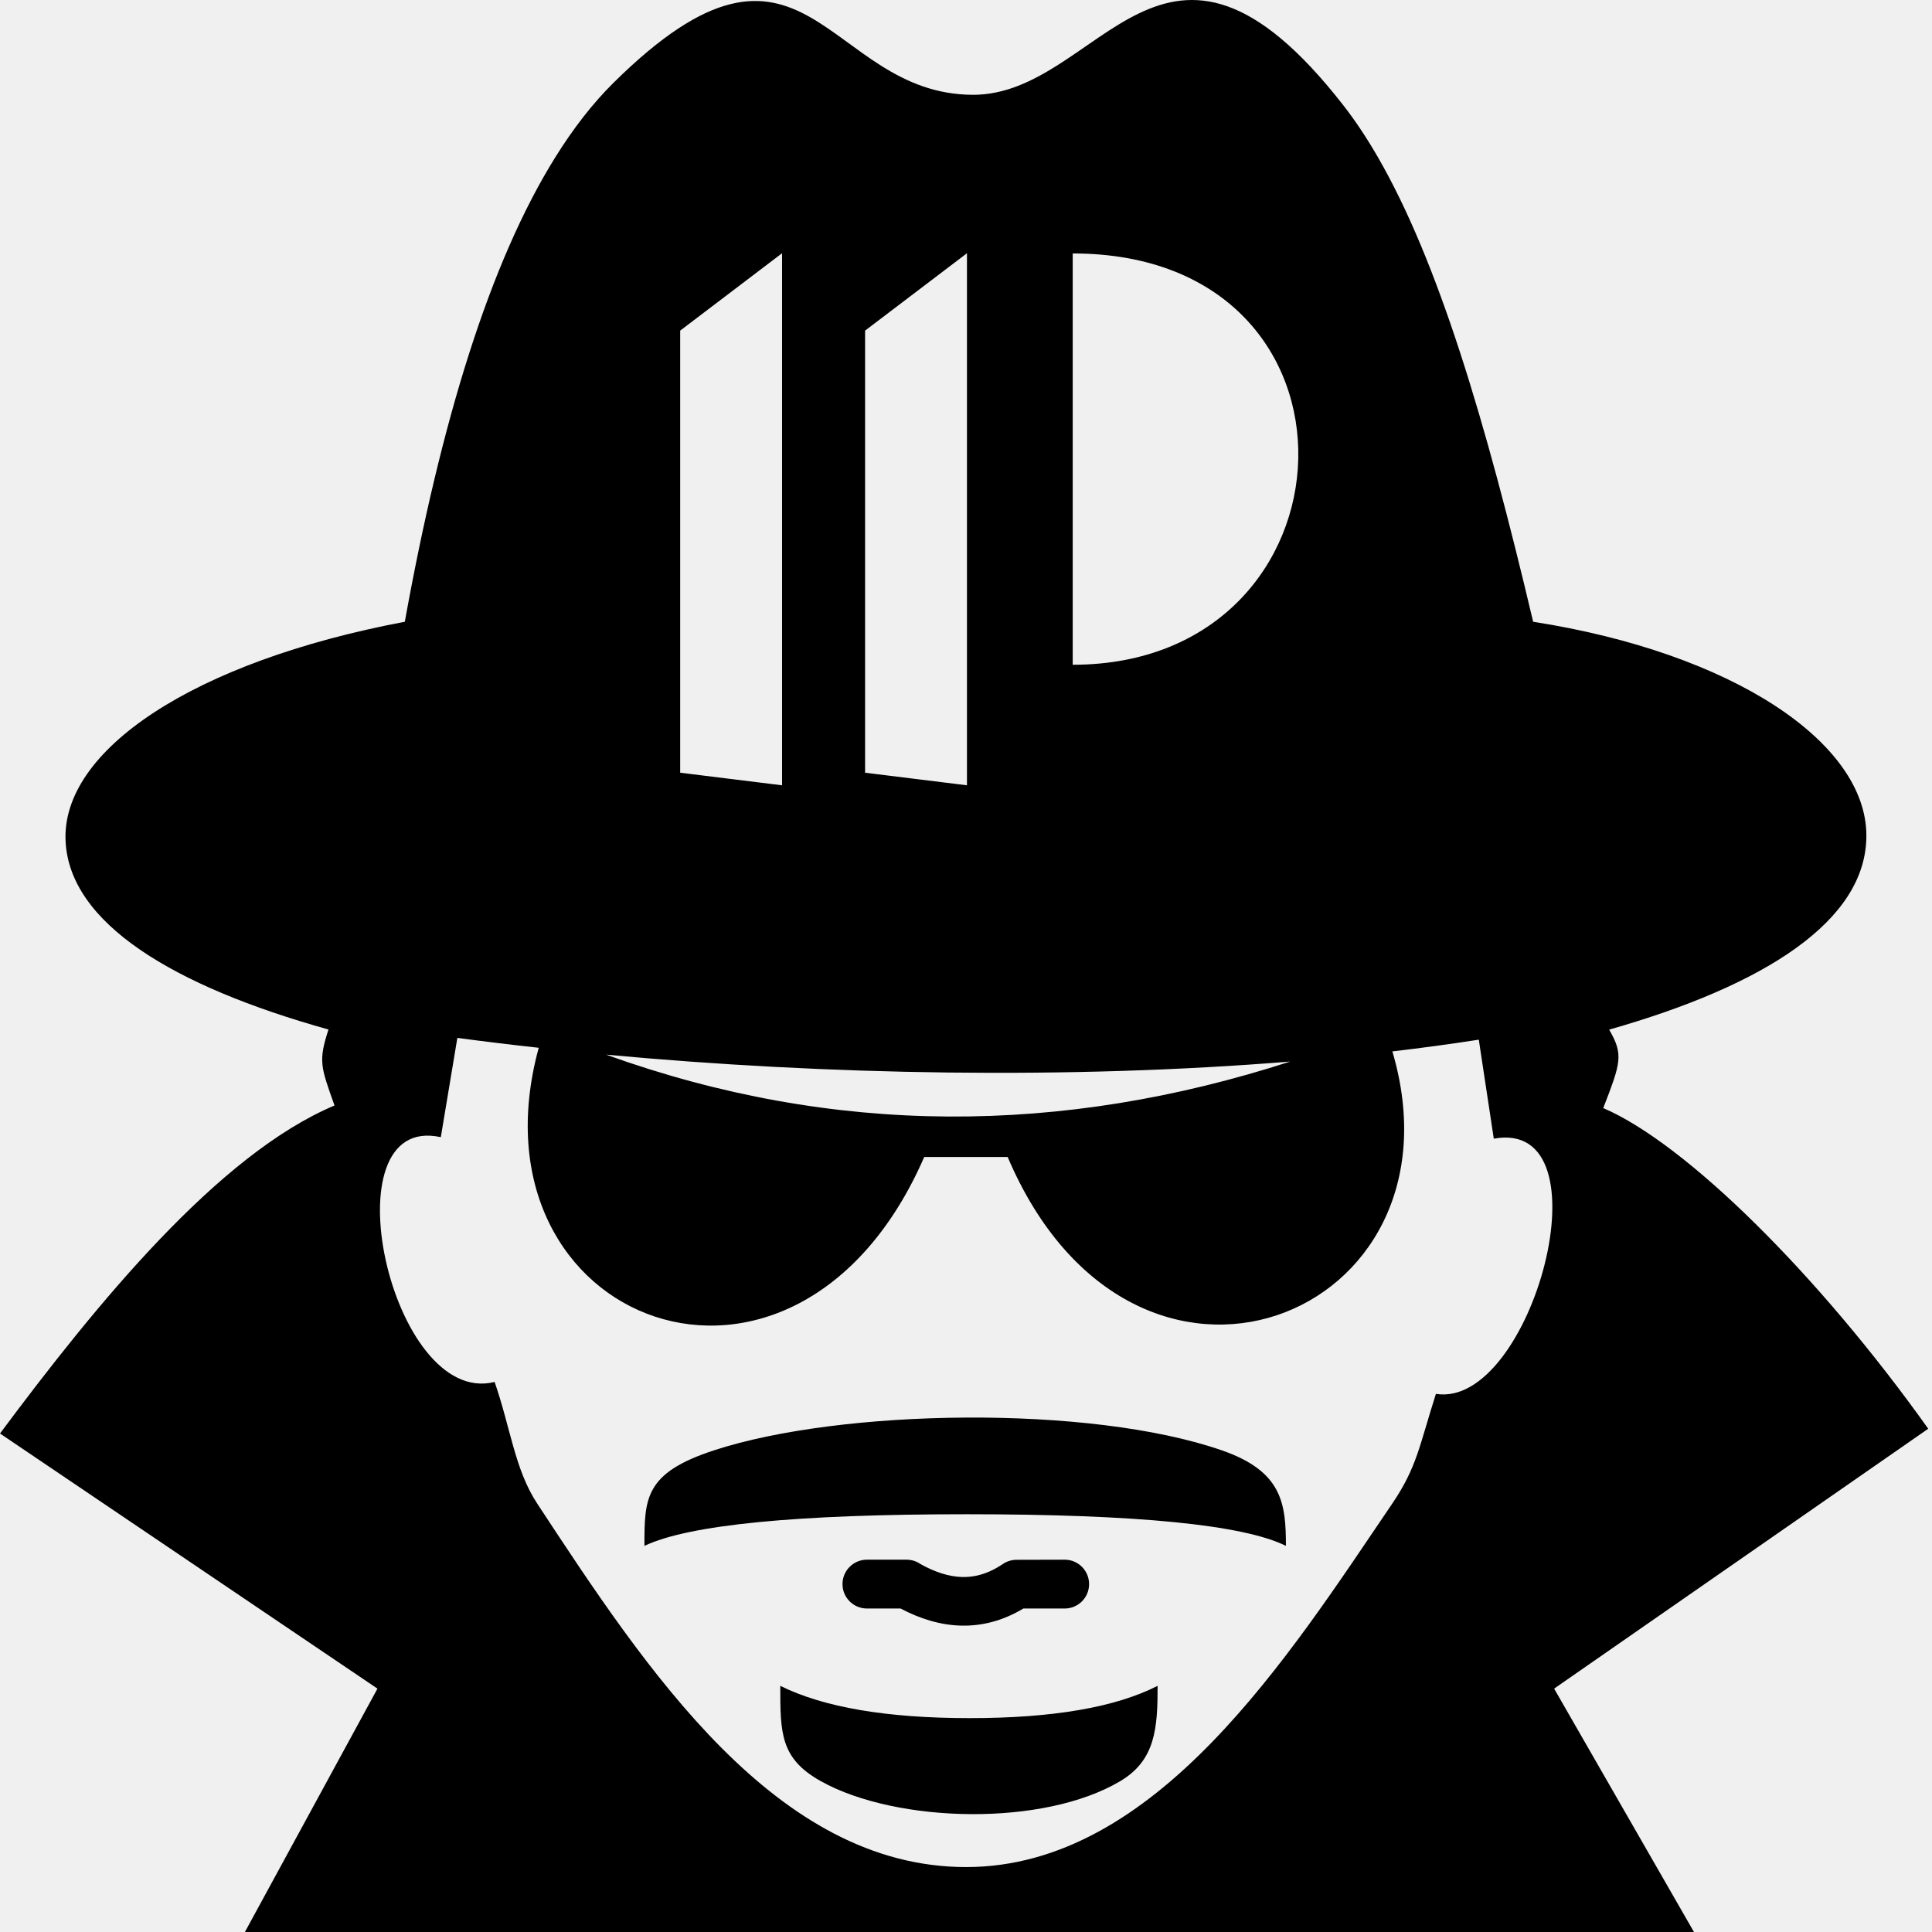
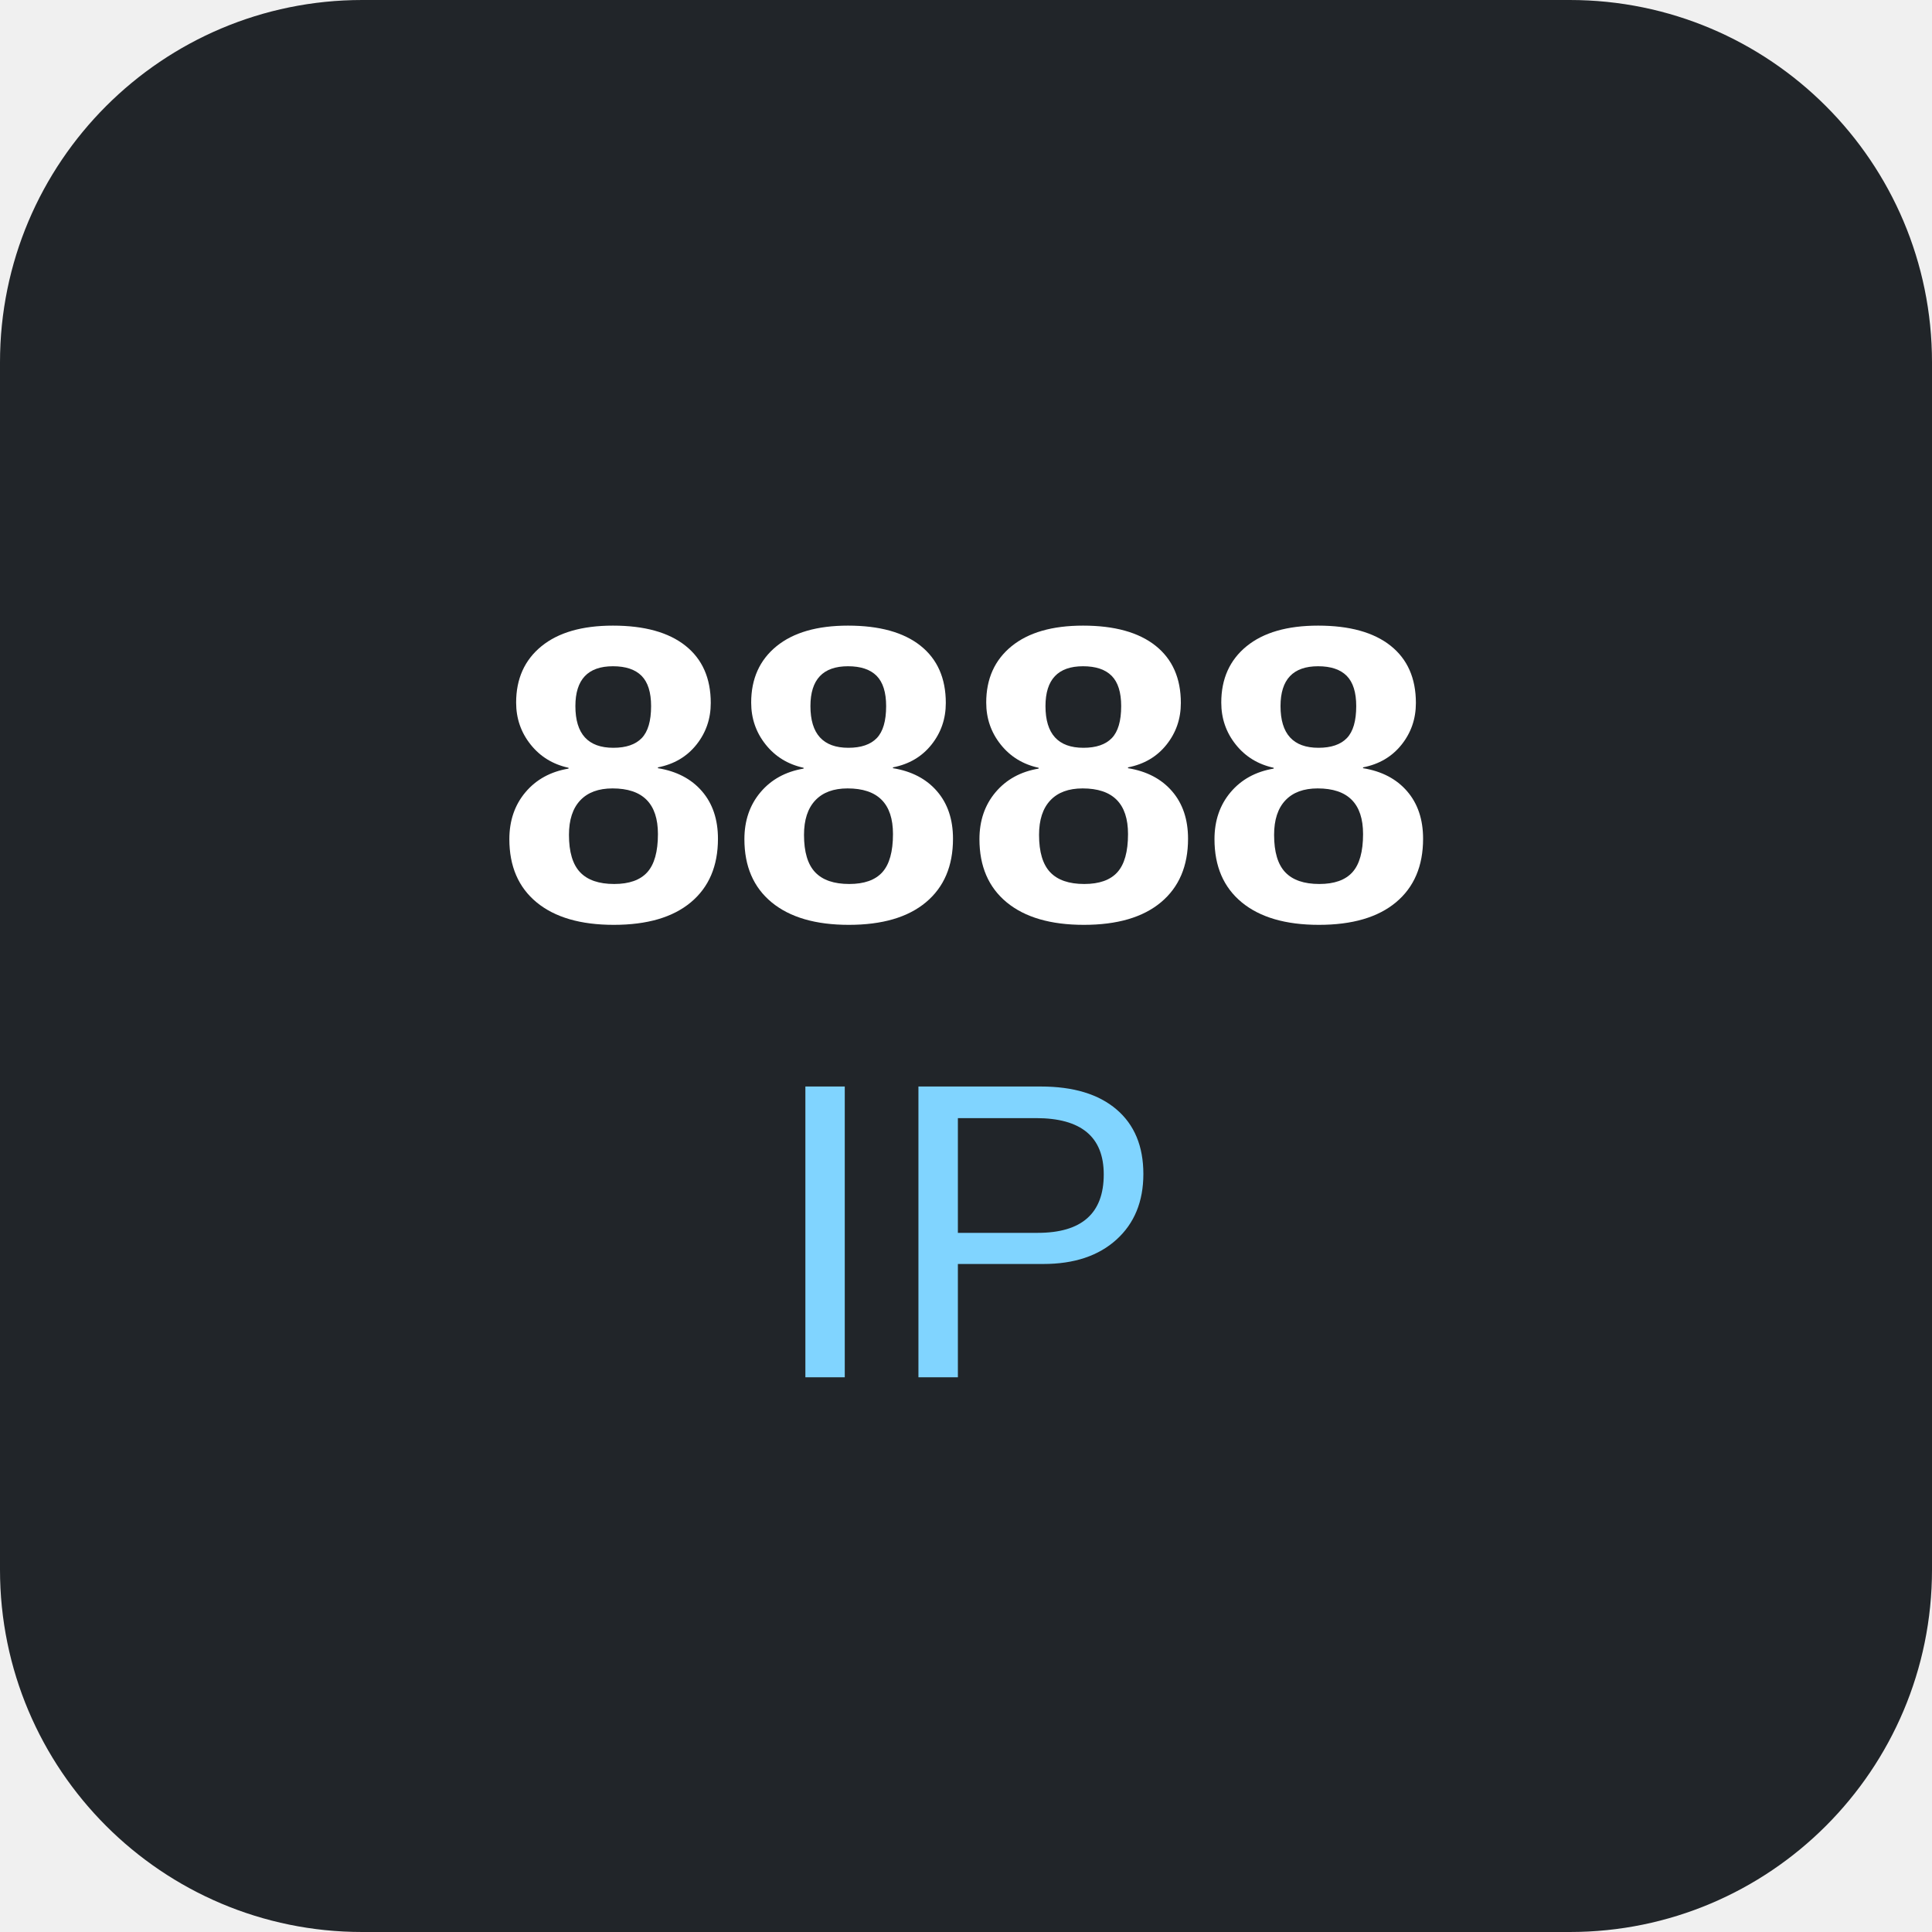
- <svg xmlns="http://www.w3.org/2000/svg" width="512px" height="512px" viewBox="0 0 512 512" version="1.1">
-   <g id="logo" stroke="none" stroke-width="1" fill="none" fill-rule="evenodd">
-     <g id="spy-icon" fill="#000000">
-       <path d="M162.62,21.903 C157.13,27.333 151.99,33.923 147.2,41.613 C129.83,69.433 116.87,111.603 107.28,164.773 C50.98,175.413 16.22,198.913 17.38,222.913 C18.42,244.653 45.84,261.323 87.05,272.833 C84.34,281.213 84.98,282.653 88.65,292.963 C57.87,305.943 25.71,345.363 0,379.893 L100.03,447.503 L64.71,512.353 L449.12,512.353 L411.86,447.503 L511,378.633 C481.92,337.783 446.81,303.073 424.88,293.653 C429.51,281.633 430.32,279.533 426.44,272.863 C467.65,261.143 494.67,244.023 494.61,221.393 C494.55,196.713 459.11,173.013 406.3,164.773 C393.66,111.273 381.08,69.153 365.07,41.503 C362.16,36.483 359.14,31.933 355.98,27.883 C308.32,-33.237 291.62,25.193 257.84,25.123 C218.67,25.043 213.69,-28.567 162.62,21.903 Z M223.27,419.803 C223.27,416.233 226.17,413.333 229.74,413.333 L240.26,413.333 C241.64,413.333 242.92,413.773 243.96,414.503 C247.73,416.603 251.42,417.833 254.97,417.923 C256.257,417.955 257.551,417.837 258.854,417.555 C261.135,417.059 263.44,416.058 265.77,414.473 C266.837,413.754 268.093,413.368 269.38,413.363 L282.16,413.333 C285.73,413.333 288.62,416.233 288.62,419.803 C288.62,423.373 285.73,426.273 282.16,426.273 L271.21,426.273 C265.75,429.543 260.23,430.943 254.67,430.803 C249.23,430.663 243.89,429.033 238.66,426.273 L229.74,426.273 C226.17,426.273 223.27,423.373 223.27,419.803 Z M160.62,279.493 C221.05,301.233 281.49,300.873 341.92,281.323 C283.47,286.073 219.13,284.943 160.62,279.493 Z M267.04,306.613 L244.93,306.613 C210.81,384.893 122.79,350.783 142.77,277.673 C135.46,276.873 128.26,275.993 121.21,275.053 L120.89,276.933 L120.3,280.493 L116.82,301.363 C86.43,294.643 103.46,373.133 131.08,366.233 C135.3,378.413 136.442,389.447 142.34,398.423 C171.368,442.599 205.648,494.792 256.04,494.792 C306.432,494.792 341.595,438.778 368.99,398.423 C375.514,388.812 376.14,383.143 380.53,369.393 C405.97,373.453 426.88,296.083 395.87,301.763 L392.68,280.713 L392.13,277.063 L391.9,275.523 C384.43,276.683 376.78,277.723 368.99,278.633 C389.88,349.263 300.46,385.133 267.04,306.613 Z M284.281,176.167 L284.281,67.167 C366.548,67.167 361.401,176.167 284.281,176.167 Z M170.781,409.667 C182.572,404.082 211.03,401.289 256.154,401.289 C301.279,401.289 329.488,404.082 340.781,409.667 C340.781,398.414 339.802,389.918 323.841,384.372 C288.838,372.208 222.824,373.336 189.154,384.372 C170.816,390.382 170.781,397.067 170.781,409.667 Z M206.78,446.767 C218.287,452.471 235.027,455.323 257,455.323 C278.973,455.323 295.566,452.471 306.781,446.767 C306.781,458.019 306.205,466.515 296.816,472.061 C286.632,478.078 271.986,480.842 257.386,480.765 C242.468,480.686 227.598,477.639 217.588,472.061 C206.801,466.051 206.78,459.366 206.78,446.767 Z M256.255,67.112 L229.255,87.617 C229.255,124.272 229.255,160.37 229.255,204.775 L256.255,208.112 C256.255,143.246 256.255,107.726 256.255,67.112 Z M207.255,67.112 L180.255,87.617 C180.255,124.272 180.255,160.37 180.255,204.775 L207.255,208.112 C207.255,143.246 207.255,107.726 207.255,67.112 Z" id="Logo" />
-     </g>
-   </g>
+ <svg xmlns="http://www.w3.org/2000/svg" viewBox="0 0 512 512">
+   <rect width="512" height="512" rx="96" fill="#212529" />
+   <text x="256" y="244" text-anchor="middle" fill="#ffffff" font-family="Arial, sans-serif" font-size="112" font-weight="700">8888</text>
+   <text x="256" y="365" text-anchor="middle" fill="#80d4ff" font-family="Arial, sans-serif" font-size="112" font-weight="300">IP</text>
</svg>
